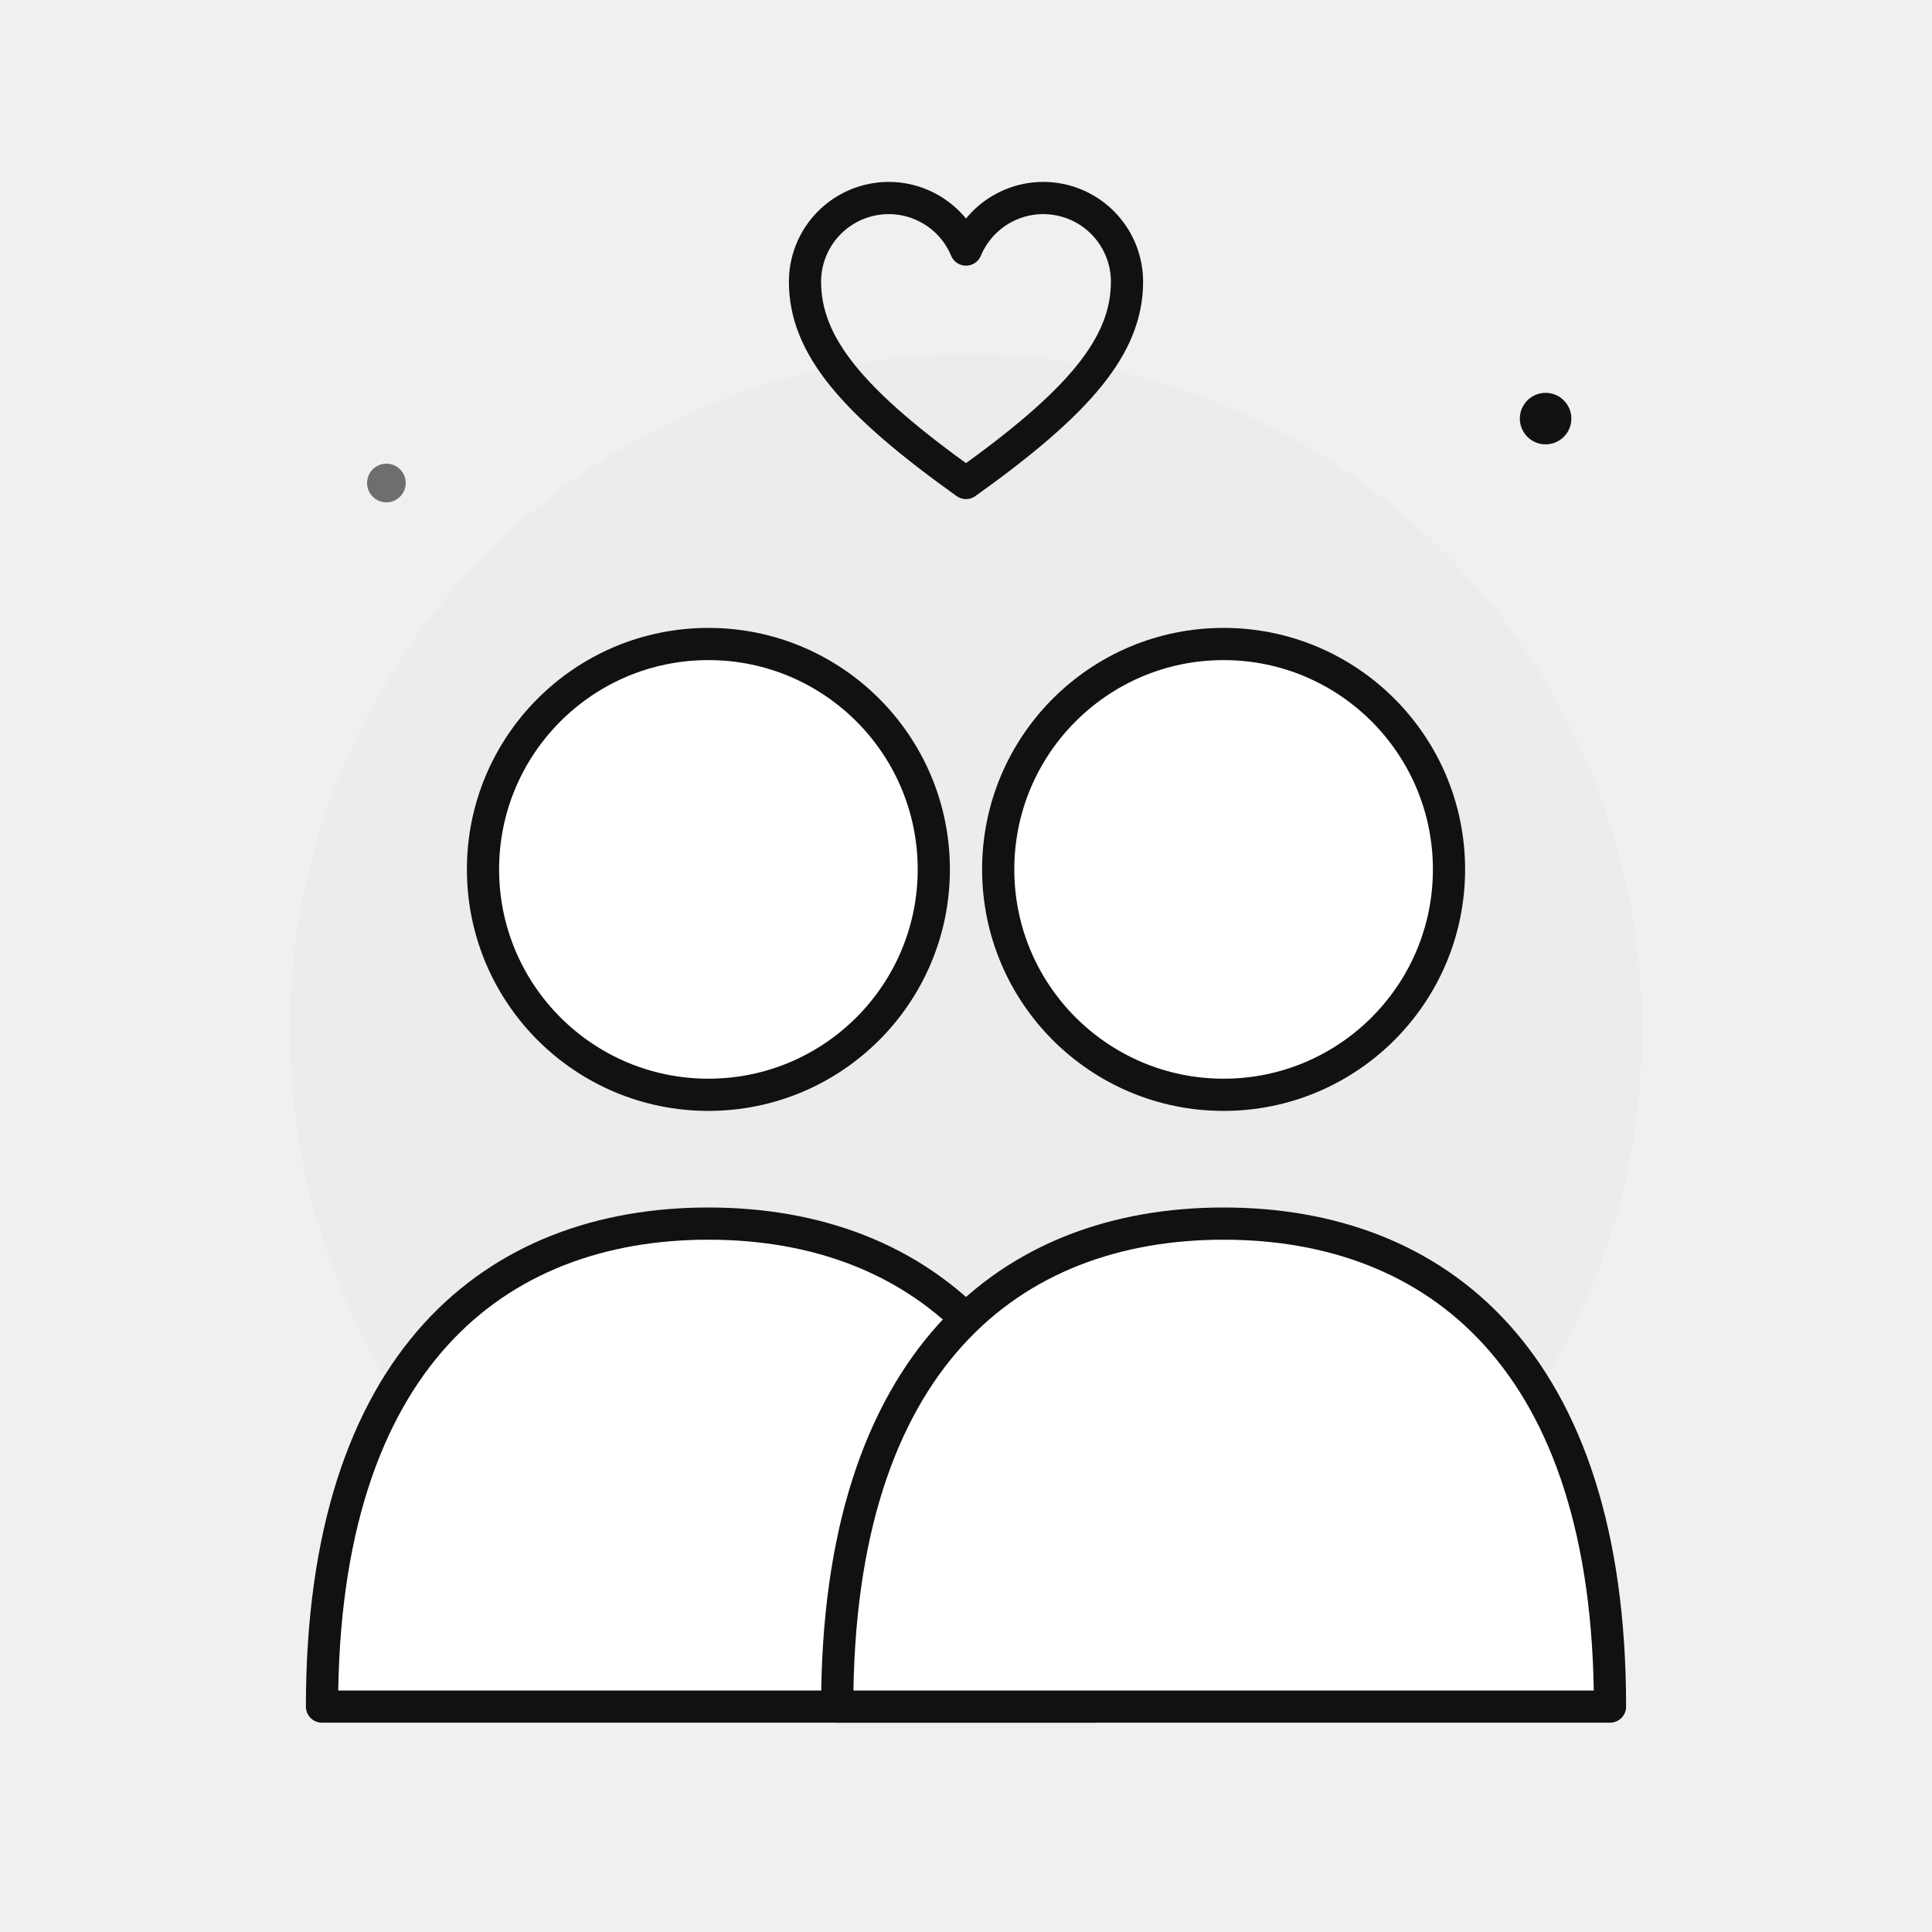
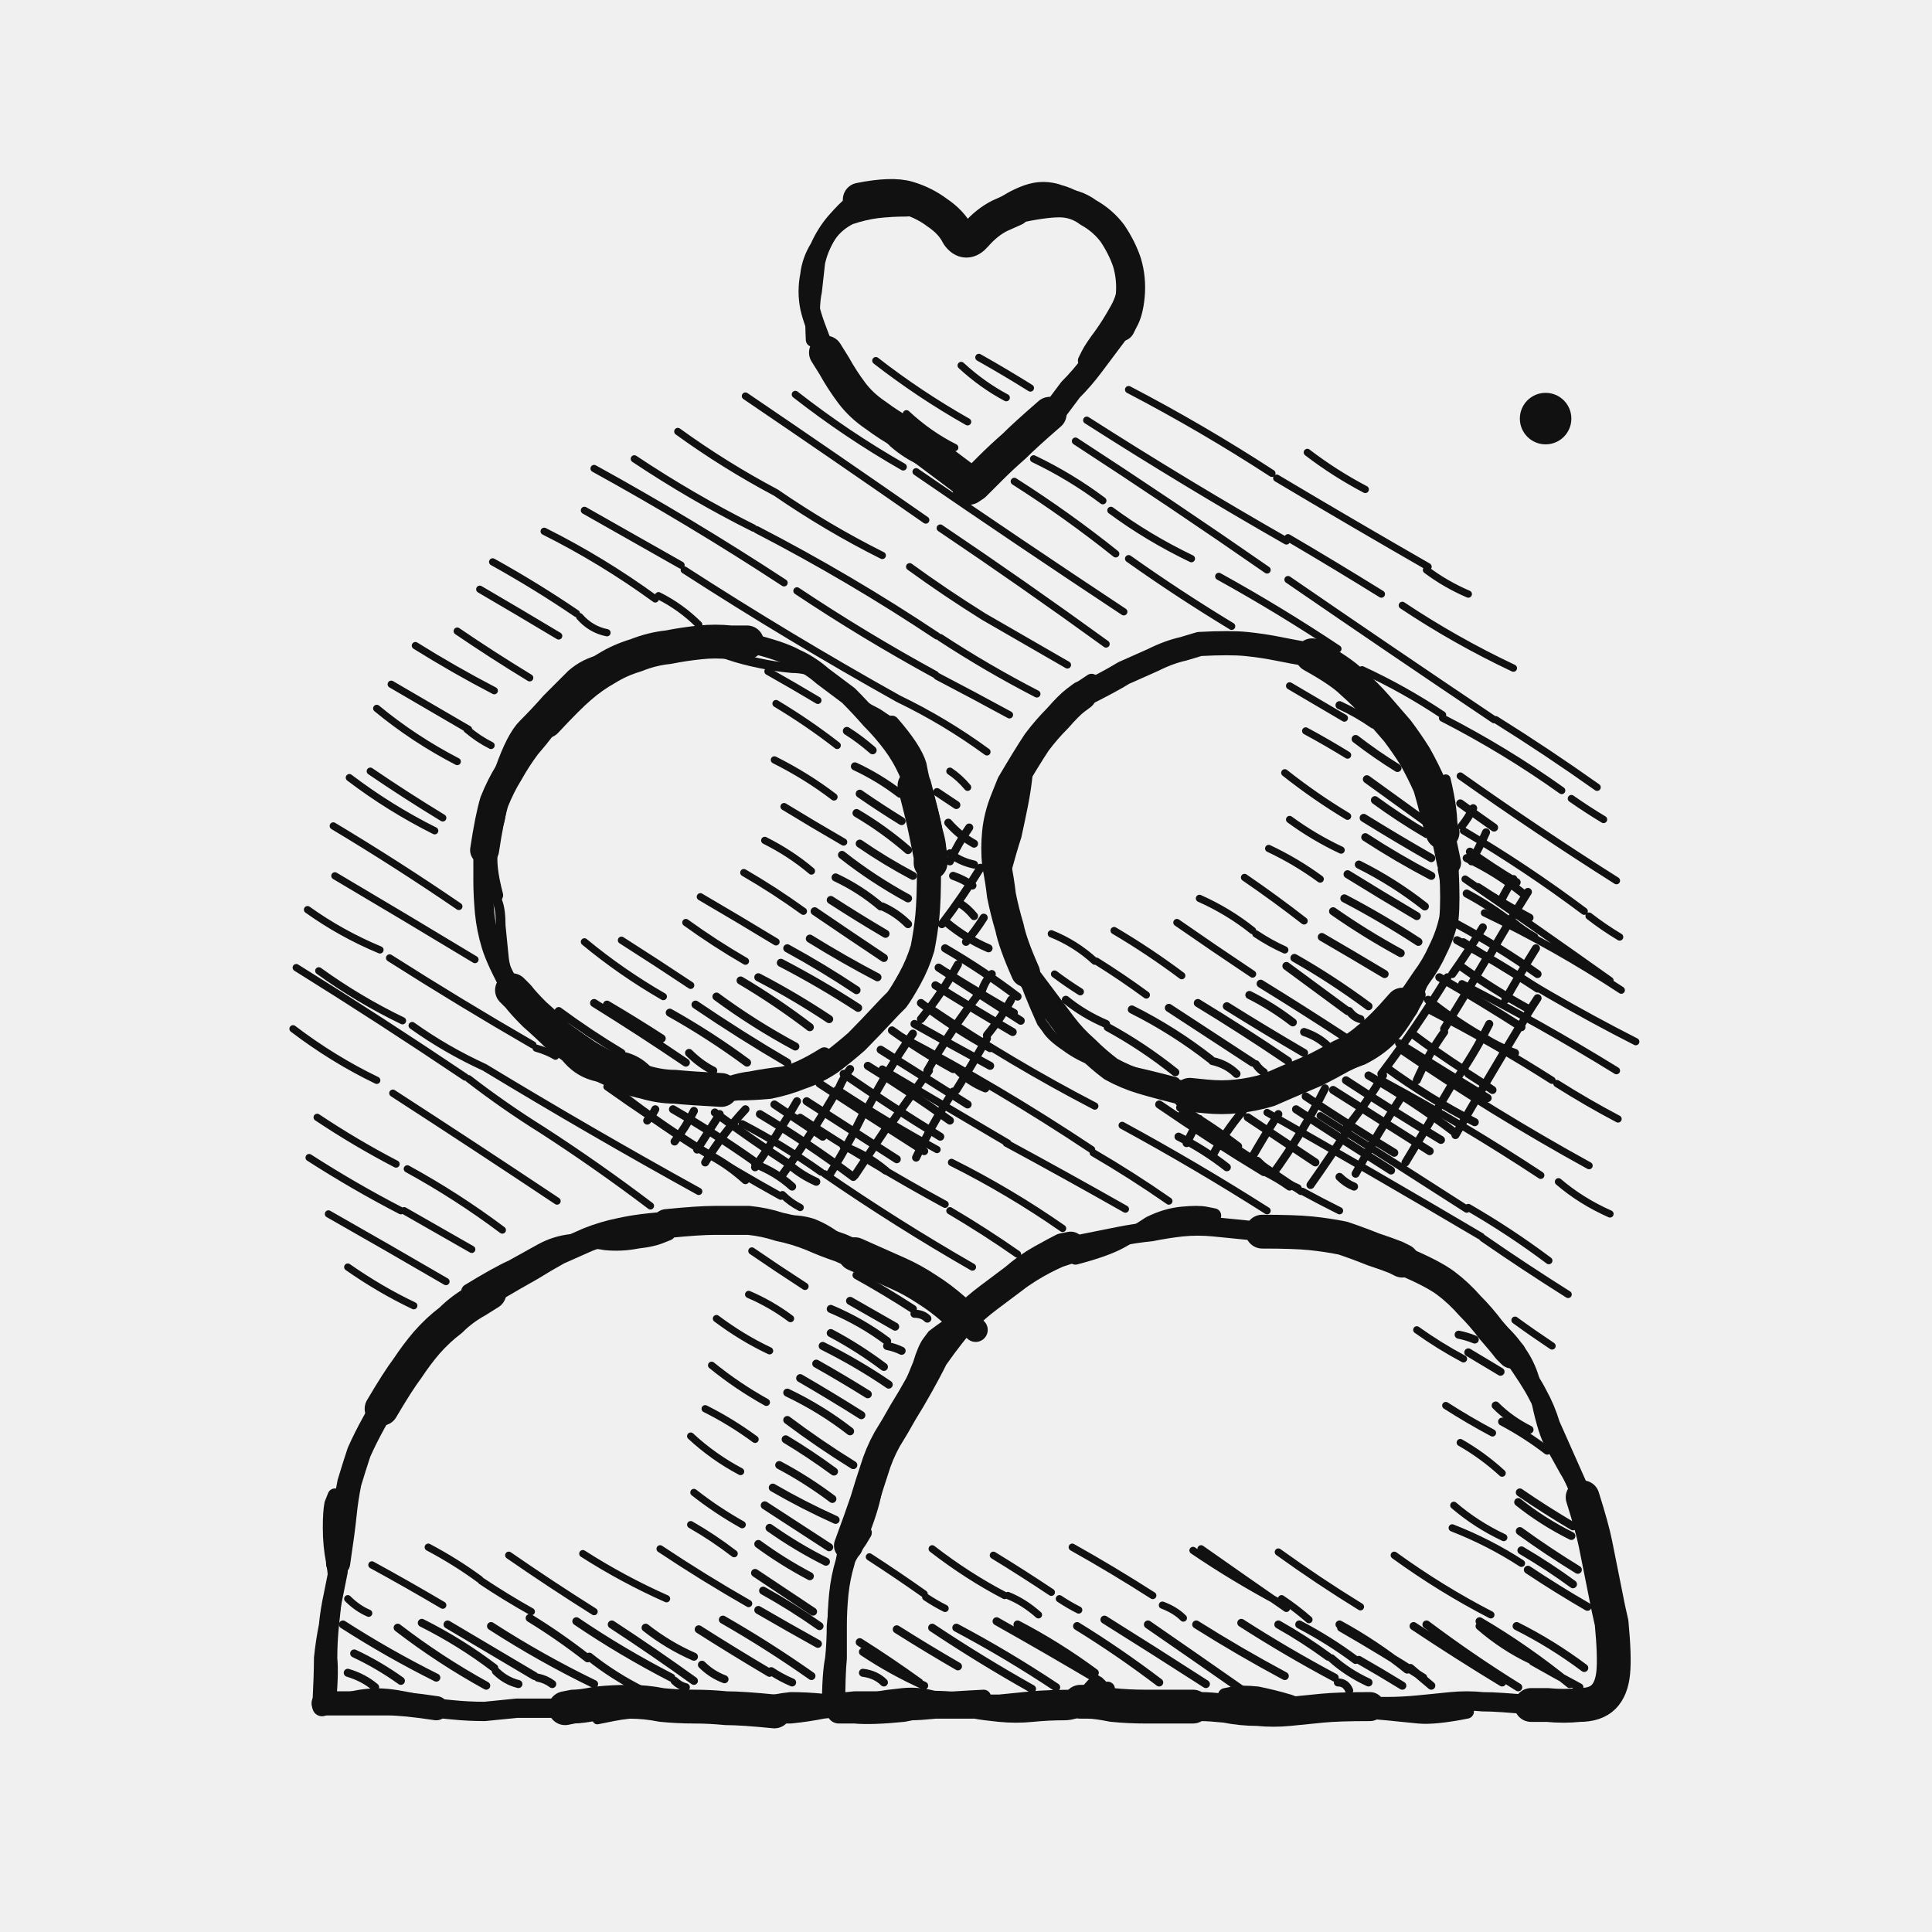
- <svg xmlns="http://www.w3.org/2000/svg" viewBox="0 0 120 120" width="120" height="120" fill="none" stroke="#111111" stroke-width="2" stroke-linecap="round" stroke-linejoin="round">
-   <circle cx="60" cy="64" r="42" fill="#ececec" stroke="none" />
-   <path d="M20 106c0-21.6 10.8-30.0 24-30.0s24 8.4 24 30.0z" fill="#ffffff" />
-   <circle cx="44" cy="54" r="14" fill="#ffffff" />
-   <path d="M52 106c0-21.6 10.8-30.0 24-30.0s24 8.4 24 30.0z" fill="#ffffff" />
-   <circle cx="76" cy="54" r="14" fill="#ffffff" />
-   <path transform="translate(60 22) scale(1)" stroke-width="2.00" d="M0 8c-7-5-10-8.500-10-12.500a5.200 5.200 0 0 1 10-2 5.200 5.200 0 0 1 10 2c0 4-3 7.500-10 12.500z" />
+ <svg xmlns="http://www.w3.org/2000/svg" viewBox="0 0 120 120" width="120" height="120" fill="none" stroke="#111111" stroke-linecap="round" stroke-linejoin="round">
+   <path stroke-width="0.45" d="M81.2 28.1Q82.9 29.4 84.8 30.4M70.1 24.2Q74.7 26.6 79 29.4M79.3 29.7Q84 32.5 88.7 35.2M88.6 35.4Q89.8 36.3 91.2 36.9M60.8 22.2Q62.4 23.1 64 24.1M67.5 26.1Q73.6 30 79.9 33.6M80 33.4Q82.9 35.1 85.8 36.9M87.1 37.6Q90.4 39.8 94 41.5M59.7 22.7Q61 23.9 62.5 24.7M66.8 27.4Q72.8 31.3 78.7 35.4M80 36Q86.4 40.4 92.8 44.7M92.9 44.7Q96.1 46.7 99.2 48.9M54.4 22.4Q57.1 24.5 60.1 26.2M64.2 28.5Q66.5 29.6 68.5 31.1M69 31.7Q71.3 33.4 74 34.7M75.7 35.8Q79.5 37.9 83.1 40.3M84.6 41.6Q87.2 42.8 89.6 44.4M89.6 44.6Q93.5 46.6 97 49.1M97.6 49.6Q98.6 50.3 99.6 50.9M56.3 25.7Q57.7 27 59.3 27.8M63 29.9Q66.3 32 69.3 34.4M70.1 34.7Q73.2 36.9 76.5 38.9M90.7 48.2Q95.5 51.6 100.4 54.7M49.4 24.5Q52.6 27 56.1 29M56.9 29.3Q63.3 33.7 69.8 38M90.9 51.6Q94.8 53.9 98.4 56.6M98.7 56.9Q99.6 57.6 100.6 58.2M46.3 24.6Q51.9 28.4 57.5 32.3M58.4 32.8Q63.6 36.3 68.7 40M91 54.6Q95.5 57.7 100 60.9M42.1 26.8Q45 28.9 48.2 30.6M48.2 30.6Q51.4 32.8 54.8 34.5M56.5 35.2Q58.7 36.8 61.1 38.3M61.1 38.3Q63.7 39.8 66.3 41.3M92.2 56.7Q96.6 58.8 100.7 61.5M39.4 28.5Q43 30.9 46.8 32.8M47 32.9Q52.8 35.9 58.2 39.5M58.4 39.6Q61.3 41.5 64.4 43.1M90.9 58.5Q96.1 61.9 101.6 64.7M36.9 29.1Q42.9 32.4 48.7 36.2M49.5 36.7Q53.7 39.5 58.1 41.9M58.2 42Q60.5 43.2 62.7 44.4M90.8 61.1Q95.7 63.6 100.4 66.5M36.3 31.7Q39.3 33.4 42.3 35.1M42.5 35.4Q49 39.6 55.8 43.4M55.8 43.4Q58.7 44.8 61.3 46.7M88.9 62.8Q92.8 64.8 96.4 67.1M96.7 67.3Q98.6 68.5 100.5 69.5M33.8 33Q37.4 34.8 40.7 37.2M40.9 37Q42.3 37.7 43.4 38.8M59 47.9Q59.6 48.3 60.1 48.9M87 65.2Q92.7 69.1 98.7 72.4M30.6 34.9Q33.3 36.4 35.8 38.1M36 38.3Q36.7 39.1 37.7 39.3M86 67.2Q91 69.9 95.7 73M96.8 73.4Q98.2 74.6 100 75.4M29.8 36.6Q32.2 38 34.7 39.5M82 69.3Q86.6 72.2 91.1 75.1M91.2 75Q93.8 76.5 96.2 78.3M28.4 39.2Q30.6 40.7 32.9 42.1M78.7 69.1Q85.4 72.9 92 76.8M92.1 76.9Q94.7 78.7 97.4 80.4M25.8 40.1Q28.2 41.6 30.7 42.9M58.8 60.4Q60.9 61.7 63 62.9M73.4 69.2Q77.2 71.5 80.8 74M80.9 74Q82 74.6 83.2 75.2M94.1 82Q95.2 82.8 96.4 83.6M24.3 42.5Q26.7 43.9 29.1 45.3M29 45.3Q29.7 45.9 30.5 46.3M57.9 62.7Q62.8 66 68 68.7M69.7 69.9Q74.3 72.4 78.7 75.2M23.4 44Q25.7 45.9 28.4 47.3M56 64.4Q62.1 67.6 67.8 71.4M67.9 71.6Q70.3 73 72.6 74.6M23 47.9Q25.2 49.4 27.5 50.8M54.8 66.4Q58.7 68.7 62.6 71M62.5 71Q66.2 73 69.9 75.1M21.7 48.3Q24.2 50.2 27 51.6M52.2 67.8Q55.1 69.7 58.2 71.4M59.1 72.2Q62.7 74 66 76.3M20.7 51.3Q24.7 53.7 28.5 56.3M49.7 69.4Q54.1 72.3 58.7 74.8M59 75.2Q61.2 76.5 63.2 77.9M20.8 54.4Q25.2 57 29.5 59.6M46.1 69.8Q48.6 71.1 51 72.8M51.2 72.9Q55.7 76 60.4 78.7M19.1 56.5Q21.2 58 23.6 59M24.2 59.5Q28.6 62.3 33.1 64.9M33.3 65.1Q34 65.3 34.5 65.6M37.7 67.5Q42.9 71.2 48.5 74.3M48.6 74.2Q49.1 74.7 49.7 75M19.8 60.3Q22.3 62.1 25 63.4M25.6 63.7Q27.7 65.2 30.1 66.3M30.1 66.3Q36.7 70.3 43.4 74M18.4 60.1Q23.7 63.4 28.9 66.9M29.1 67Q31.3 68.7 33.7 70.2M33.7 70.2Q37.1 72.4 40.4 74.9M18.2 63.9Q20.7 65.8 23.4 67.1M24.4 67.9Q29.5 71.2 34.6 74.6M19.7 69.4Q22.1 71 24.6 72.3M25.3 72.6Q28.4 74.3 31.2 76.4M19.2 71.9Q22 73.7 24.9 75.2M25.1 75.2Q27.2 76.4 29.3 77.6M20.4 75.4Q24.1 77.5 27.7 79.6M21.6 78.7Q23.6 80.1 25.7 81.1M80.1 42.6Q81.8 43.6 83.5 44.6M81.1 45.4Q82.4 46.1 83.7 46.9M79.8 48Q81.7 49.5 83.7 50.7M80.1 50.9Q81.6 52 83.3 52.8M78.8 52.7Q80.5 53.5 82 54.6M77.3 54.5Q79.2 55.8 81 57.2M74.5 55.8Q76.3 56.6 77.8 57.8M78 58Q78.9 58.6 79.8 59M47.7 41.7Q49.3 42.6 50.8 43.5M73.1 57.3Q75.4 58.9 77.8 60.5M48.2 43.7Q50.2 44.9 52 46.3M69.2 57.8Q71.4 59.1 73.4 60.6M48.1 47.2Q50.1 48.2 51.8 49.5M65.3 58Q66.8 58.6 68 59.7M68.1 59.7Q69.7 60.7 71.2 61.8M48.7 50.1Q50.5 51.2 52.4 52.3M65.5 60.5Q66.3 61.1 67.1 61.6M47.5 52.2Q49.1 53 50.4 54.1M46.2 54.2Q48.1 55.3 49.9 56.6M43.5 55.7Q45.9 57.1 48.2 58.5M88 82.6Q89.4 83.6 90.9 84.4M42.6 57.3Q44.4 58.6 46.3 59.7M89.8 87.3Q91.2 88.2 92.7 89M38.6 58.4Q40.8 59.8 42.9 61.2M90.7 89.6Q92.1 90.4 93.3 91.5M36.3 58.5Q38.6 60.4 41.2 61.9M90.3 93.5Q91.7 94.7 93.4 95.5M90.2 94.9Q92.5 95.8 94.5 97.1M86.6 96.6Q89.5 98.7 92.6 100.3M79.4 96.4Q81.9 98.2 84.5 99.8M46.7 77.7Q48.3 78.8 50 79.9M74.6 96.2Q77.3 98.1 79.9 99.9M46.5 80.4Q47.9 81 49.1 81.9M74.1 96.3Q76.6 98 79.4 99.5M79.6 99.3Q80.5 99.9 81.3 100.6M44.5 81.9Q46.1 83.1 47.8 83.9M66.6 96.1Q69.1 97.5 71.6 99.1M72.2 99.7Q73 100 73.5 100.5M44.2 84.8Q45.8 86.1 47.6 87.1M61.7 96.6Q63.5 97.7 65.3 98.9M65.8 99.3Q66.4 99.7 67 100M43.8 87.5Q45.4 88.3 46.9 89.4M57.9 96.2Q60.1 97.9 62.4 99.1M62.6 99.1Q63.6 99.5 64.5 100.3M42.9 89.2Q44.3 90.5 46 91.4M54 96.7Q55.7 97.8 57.4 99M57.5 99.2Q58.1 99.6 58.7 99.9M43.1 92.7Q44.5 93.8 46.1 94.7M42.9 94.7Q44.3 95.5 45.6 96.5M41 96.2Q43.7 98 46.5 99.6M36.2 96.5Q38.7 98.1 41.4 99.3M31.6 96.6Q34.2 98.4 36.9 100.1M26.6 96.1Q28.3 97 29.8 98.1M29.9 98.2Q31.4 99.2 33 100.1M23.1 97.2Q25.3 98.4 27.5 99.7M21.6 99.3Q22.2 99.9 22.9 100.2" />
+   <path stroke-width="0.5" d="M83.2 43.8Q84.3 44.3 85.3 45M84.2 45.9Q85.5 46.9 86.8 47.7M90.7 49.9Q91.8 50.7 92.8 51.4M84.9 48.4Q86.7 49.7 88.5 51M91.3 52.9Q92.7 53.9 94.2 54.8M85.4 49.7Q86.9 50.8 88.6 51.8M91.1 53.3Q93 54.2 94.6 55.5M84.7 50.8Q86.8 52.1 88.9 53.3M91.8 55.1Q93.3 56.1 95 57M84.8 52Q86.8 53.3 88.9 54.4M91.1 55.5Q92.6 56.3 94 57.4M94 57.3Q94.6 57.8 95.3 58.2M84.4 53.7Q86.6 54.8 88.5 56.3M90.5 57.4Q93.1 58.8 95.5 60.5M83.7 54.3Q85.8 55.6 88 56.9M90.5 58.4Q93.1 59.8 95.5 61.4M83.5 55.8Q85.8 57 88.1 58.5M90.7 60Q92.8 61.5 95 62.7M82.8 56.6Q84.8 58 87 59.2M89.4 60.7Q92 62.2 94.5 63.8M82.1 58.2Q84 59.3 86 60.5M88.7 62.1Q90.2 63.3 91.9 64.3M92.1 64.4Q93 65 94.1 65.4M80.4 59.5Q82.7 60.8 85 62.5M87.7 64.2Q89.3 65.4 91 66.5M91.2 66.7Q92 67.2 92.7 67.7M79.9 60Q81.8 61.4 83.7 62.8M83.8 62.8Q84.1 63.2 84.5 63.3M86.9 64.8Q89.6 66.5 92.4 68.2M78.3 61.1Q80.9 62.7 83.5 64.4M86.1 66.3Q88.7 68.2 91.6 69.7M52.6 45.4Q53.4 45.9 54.2 46.6M58.2 49.2Q58.8 49.6 59.4 50M77.6 61.8Q79 62.5 80.3 63.5M81 64.1Q81.9 64.4 82.5 65M85 66.8Q87.8 68.4 90.3 70.3M53.1 47.6Q54.6 48.3 55.9 49.3M58.9 51.1Q59.6 51.9 60.5 52.4M76.2 62.5Q78.6 64 81 65.4M83.6 67.1Q86.5 69 89.5 70.8M53.4 49.3Q54.7 50.2 56 51M59 53Q59.6 53.5 60.5 53.7M74.4 62.3Q77.2 64 80 65.9M82.8 67.7Q85.8 69.6 88.8 71.5M53.2 50.5Q54.9 51.5 56.4 52.8M59.2 54.4Q59.8 54.6 60.4 55M72.6 62.6Q75.2 64.3 77.8 66M78 66.1Q78.2 66.4 78.5 66.6M81.1 68.1Q83.8 69.9 86.6 71.6M53.4 52.4Q55 53.5 56.7 54.4M59.6 56.1Q60.1 56.4 60.5 56.9M70.3 62.7Q72.9 64 75.2 65.8M75.3 65.9Q76.2 66.1 76.8 66.7M80.5 68.9Q83.4 70.8 86.4 72.7M52.3 53.1Q54.2 54.6 56.4 55.8M58.8 57.3Q60 58.3 61.4 58.9M66.2 62.1Q67.3 63 68.7 63.6M68.8 63.8Q71 65 73 66.6M77.5 69.4Q79.6 70.8 81.7 72.2M83.2 73.1Q83.6 73.5 84.1 73.7M51.9 54.5Q53.4 55.2 54.7 56.3M54.8 56.3Q55.7 56.7 56.4 57.4M58.7 58.9Q61.1 60.3 63.2 61.9M73.3 68.8Q75.2 69.9 76.9 71.2M78.1 72.1Q79.2 73.2 80.6 73.8M51.6 55.9Q53.3 57 55 58M58.3 60.1Q60.9 61.8 63.4 63.4M72 68.6Q75.2 70.8 78.5 72.8M78.6 72.8Q79.4 73.2 80.1 73.7M50.6 56.6Q52.8 58.1 54.9 59.5M58.1 61.2Q60.5 62.7 62.9 64.1M73.2 70.6Q74.8 71.4 76.2 72.5M50.3 58.3Q52.4 59.6 54.5 60.7M57.2 62.3Q59.3 63.9 61.5 65.1M90.6 82.9Q91.1 83 91.6 83.2M48.9 58.9Q51.1 60.1 53.2 61.5M56.8 63.6Q59.1 64.9 61.5 66.2M91.2 84Q92.2 84.6 93.2 85.2M48.5 59.8Q51 61.1 53.3 62.6M55.4 64Q57.2 65.3 59.2 66.4M59.4 66.4Q60.2 67.2 61.2 67.6M92.9 87.3Q93.8 88.2 95 88.8M47.1 60.7Q49.4 61.9 51.5 63.3M54.7 65.2Q57.4 66.9 60.1 68.6M93.3 88.3Q94.8 89.1 96.1 90.1M46 60.9Q48.2 62.2 50.3 63.8M53.9 66.2Q56.5 67.8 59 69.6M94.3 93.3Q95.8 94.5 97.6 95.4M44.5 61.9Q46.8 63.6 49.4 65M52.4 66.7Q55.3 68.7 58.4 70.6M94.4 92.7Q96 93.8 97.7 94.8M43.2 62.4Q46 64.3 48.9 66M50.9 67.3Q54.1 69.4 57.4 71.5M94.4 95.1Q96.2 96.4 98 97.5M41.6 62.9Q44.1 64.3 46.4 66M50.1 68.4Q52.9 70.2 55.7 72M94.9 97.5Q96.7 98.7 98.6 99.8M37.7 62.4Q39.4 63.4 41.1 64.5M42.8 65.4Q43.5 66.1 44.3 66.5M48.1 68.6Q49.6 69.6 51.1 70.6M52.4 71.2Q53.8 71.7 55 72.7M94.5 96.3Q96.2 97.3 97.7 98.4M36.9 62.3Q39.8 64.1 42.6 66M47.2 69.2Q50.2 71 53 73.1M94.2 101Q96.4 102.1 98.4 103.6M34.7 62.8Q36.6 64.2 38.6 65.4M38.8 65.6Q39.6 65.8 40.2 66.4M44.4 69.1Q46.7 70.8 49 72.3M49.1 72.4Q49.8 73 50.7 73.4M91.9 100.7Q94.8 102.4 97.5 104.6M41.8 68.9Q44.4 70.4 46.8 72.1M46.9 72.3Q48.2 72.8 49.2 73.7M91.9 101Q93.4 102.3 95.1 103.1M95.2 103.2Q96.6 104 98.1 104.8M38.5 67.9Q41.2 70 44 71.7M44.2 71.8Q45.3 72.4 46.3 73.3M88.6 100.9Q91.4 103 94.3 104.8M53.2 79.2Q55 80.2 56.7 81.3M56.8 81.6Q57.3 81.6 57.6 81.9M87.8 101Q90.5 102.8 93.3 104.5M52.8 80.8Q54.2 81.6 55.6 82.4M83.2 100.9Q85.4 102.1 87.4 103.7M87.6 103.6Q88.2 104.1 88.9 104.7M51.6 81.3Q53.5 82.1 55.1 83.3M55.1 83.6Q55.6 83.7 56 83.9M83.3 101.1Q85.9 102.6 88.4 104.2M51.6 82.8Q53.3 83.7 54.9 84.9M79.4 100.9Q81 101.8 82.5 102.9M82.7 103Q83.7 103.9 85 104.5M51.1 83.6Q53.3 84.7 55.2 86M80.7 100.9Q82.6 101.9 84.2 103.1M84.4 103.1Q85.8 103.9 87.1 104.7M50.7 84.7Q52.3 85.6 53.9 86.6M77.1 100.8Q79.9 102.6 82.9 104.2M83.1 104.5Q83.6 104.5 83.8 105M49.7 85.6Q51.6 86.7 53.5 87.9M74.3 100.9Q77 102.6 79.8 104.1M48.9 86.5Q51 87.5 52.8 88.9M71.3 100.9Q74.2 102.9 77.2 105M48.9 88.2Q50.9 89.7 53 91M68.6 100.6Q71.8 102.6 74.9 104.6M48.8 89.4Q50.3 90.3 51.8 91.4M66.9 101Q69.5 102.6 72 104.5M48.4 91Q50.1 91.9 51.7 93.1M63.2 100.9Q65.7 102.2 68 103.9M48 92.4Q49.9 93.5 51.9 94.4M61.9 100.7Q65.1 102.5 68.3 104.4M47.5 93.5Q49.5 94.8 51.5 96.1M59.4 101.1Q62.6 102.8 65.6 104.8M47.8 94.9Q49.5 96.1 51.3 97M57.9 101.1Q60.9 103.1 64.1 104.9M47.1 95.9Q48.6 97 50.3 97.9M55.7 101.2Q57.6 102.4 59.5 103.5M46.9 97.7Q48.7 98.9 50.5 100.1M53.4 102Q55.3 103.2 57.1 104.5M47.4 98.8Q49.2 99.8 50.9 101M53.6 102.6Q55.4 103.8 57.4 104.7M47.1 100Q49 101.1 50.8 102.1M53.6 103.9Q54.4 104 54.9 104.5M44.9 100.6Q47.7 102.2 50.4 104.1M43.4 101.2Q45.6 102.6 47.8 103.9M47.9 103.8Q48.5 104.2 49.2 104.5M40.1 101.1Q41.5 102.2 43.1 102.9M43.6 103.4Q44.2 104 45 104.3M38 100.9Q40.6 102.6 43.1 104.4M35.8 100.7Q38.6 102.6 41.7 104.2M41.9 104.4Q42.2 104.7 42.6 104.8M32.9 100.5Q34.7 101.6 36.5 103M36.6 102.9Q38.1 104.1 39.9 105M30.5 101Q33.6 103 36.9 104.6M27.8 100.9Q30.5 102.5 33.2 104.1M33.4 104.2Q33.9 104.3 34.3 104.6M26.2 100.8Q28.6 102 30.7 103.6M30.8 103.8Q31.4 104.4 32.2 104.6M24.7 101.1Q27.3 103.1 30.2 104.7M21.3 100.9Q24.1 102.7 27.1 104.2M22 102.7Q23.5 103.4 24.9 104.4M21.6 103.9Q22.6 104.2 23.3 104.8M40.2 69.6Q40.5 69.3 40.7 68.9M41.9 70.9Q42.6 70 43.1 69M43.3 71.4Q44 70.3 44.7 69.2M43.8 72.2Q44.9 70.4 46.3 68.9M46.9 72.5Q48.3 70.5 49.5 68.4M59 53.5Q59.5 52.4 60.2 51.4M48.5 73.1Q50.4 70.5 52 67.7M52.1 67.6Q52.4 66.9 52.8 66.4M58.5 57.4Q59.8 55.7 60.9 53.9M51.5 73Q52.7 71.1 53.7 69M53.8 69Q55.1 66.5 56.7 64.2M57.2 63.3Q58.5 61.7 59.5 59.9M60 58.5Q60.6 57.8 61.1 57M53.1 73Q54.1 71.5 55.1 70M55.2 70Q56.4 68.3 57.7 66.5M57.6 66.5Q59.1 63.9 60.9 61.6M61 61.5Q61.2 60.9 61.6 60.5M56.9 71.9Q57.9 69.8 59.2 67.8M59.4 67.7Q60.4 66.1 61.3 64.5M61.3 64.3Q62.2 63.2 62.8 62.1M73.7 71Q74.1 70.2 74.5 69.5M75.3 71.8Q76.1 70.3 77.2 69M77.7 72Q78.5 70.6 79.4 69.2M90.8 51.3Q91.2 50.8 91.5 50.2M79 73Q80.9 70.4 82.3 67.6M91.4 53.5Q91.9 52.6 92.3 51.7M81.4 73.6Q82.6 71.9 83.7 70.2M83.6 70.1Q84.9 68.5 85.9 66.8M85.8 66.7Q88 63.8 89.9 60.7M90.2 60.5Q91.2 59.1 92.1 57.6M93.3 55.8Q93.6 55.2 94 54.6M84.2 72.9Q85.5 70.5 87 68.2M88 67.1Q88.7 65.5 89.7 64.1M89.7 63.9Q91 61.8 92.3 59.6M92.5 59.4Q93.7 57.3 94.9 55.4M87.3 72.2Q88.7 69.9 90.1 67.5M90.2 67.4Q91.5 65.6 92.5 63.6M93.5 62.1Q94.4 60.5 95.4 58.9M90.4 70.5Q92.3 67.2 94.3 63.9M94.4 63.8Q94.9 62.9 95.5 62" />
+   <path stroke-width="0.6" d="M41.5 76.6Q43.4 76 44.4 76Q45.4 76 46.4 76Q47.5 75.9 48.5 75.8Q49.6 75.7 50.5 76Q51.5 76.4 52.3 77.1Q53.2 77.8 53.6 78.1L54 78.5M54 78.5Q55.7 79.3 56.6 79.8Q57.5 80.2 58.2 80.9Q58.9 81.6 59.7 82.2L60.5 82.8M54.1 105.6Q52.1 105.6 51.1 105.5Q50.1 105.4 49.1 105.4Q48.1 105.5 47.1 105.8Q46.1 106.1 45.6 106.3L45.1 106.4M45.1 106.4Q43.1 106.5 42.1 106.4Q41.1 106.3 40.1 106.4Q39.1 106.4 38.1 106.6L37.1 106.8M27.1 105.8Q25.1 105.3 24.1 105.2Q23.1 105.1 22.1 105.3Q21.1 105.5 20.6 105.6L20.1 105.8M43.9 67.9Q41.9 68 40.9 67.7Q39.9 67.4 38.9 67.2Q37.8 67.1 36.8 66.8Q35.8 66.5 35.1 65.6Q34.3 64.8 33.8 63.9Q33.2 63 32.8 62.7L32.5 62.3M32.5 62.3Q31.4 60.6 31.3 59.5Q31.2 58.5 31.1 57.5Q31.1 56.5 30.9 56L30.8 55.6M42.5 40.3Q44.4 40.3 45.3 40.7Q46.2 41 47.2 41.2Q48.1 41.4 49.2 41.5Q50.2 41.5 51.1 42Q52 42.5 52.7 43.2Q53.5 43.8 54.5 44.3L55.4 44.9M53.7 95.2Q54.4 93.4 54.5 92.4Q54.6 91.4 54.8 90.4Q54.9 89.4 55.4 88.5Q55.8 87.6 56.2 86.6Q56.6 85.7 57 84.7Q57.3 83.7 57.6 83.3L57.9 82.9M57.9 82.9Q59.6 81.6 60.6 81.3Q61.6 80.9 62.5 80.4Q63.3 79.9 64.2 79.3Q65 78.8 65.9 78.4L66.8 78.1M89 79.1Q90.7 80.3 91.4 81Q92.2 81.6 93 82.3Q93.8 82.9 94.4 83.8Q95 84.6 95.3 85.6L95.5 86.7M89.6 54Q90 55.9 89.8 57Q89.7 58 89.3 58.9Q88.9 59.9 88.5 60.8L88.1 61.8M73 67.2Q71.1 66.7 70.1 66.5Q69.1 66.3 68.1 66Q67 65.6 66.2 65Q65.3 64.4 65 63.9L64.7 63.5M64.7 63.5Q63.8 61.5 63.5 60.5Q63.1 59.6 62.8 58.6Q62.5 57.6 62.3 56.6Q62.1 55.6 62.2 55.1L62.2 54.7M89.8 48.4Q90.3 50.5 90.2 51.6Q90.1 52.6 90.1 53.1L90 53.6M60.1 29.8Q58.2 29.1 57.2 28.6Q56.3 28.2 55.5 27.5Q54.8 26.8 54.2 26Q53.6 25.2 52.9 24.4Q52.2 23.7 51.5 22.9Q50.8 22.1 50.7 21.6L50.5 21.1M57.3 12.9Q59.3 13.7 59.6 14.4Q60 15 60.5 14.3Q61 13.6 61.8 12.9Q62.6 12.2 63.7 11.8Q64.8 11.4 65.9 11.8Q67 12.1 67.7 12.9Q68.4 13.8 68.7 14.2L69 14.6M67.4 22.4Q66.5 24.2 65.9 24.9Q65.2 25.7 64.4 26.3Q63.6 26.9 63.2 27.2L62.9 27.5M62.9 27.5Q61.6 29.2 61 29.9L60.5 30.6" />
+   <path stroke-width="0.9" d="M20.4 106Q20.6 104 20.5 103Q20.5 102 20.6 101Q20.7 100.1 20.8 99.1Q20.9 98.1 20.7 97Q20.5 96 20.5 94.9Q20.5 93.9 20.6 93.4L20.8 92.9M29.1 80.2Q30.9 79.1 31.8 78.7Q32.7 78.2 33.6 77.7Q34.5 77.2 35.5 77.1Q36.5 77 37.6 77.2Q38.6 77.3 39.6 77.1Q40.5 77 41 76.8L41.5 76.6M68.8 104.9Q67.2 106.5 66.1 106.3Q65.1 106.2 64.1 106.3Q63.1 106.4 62.1 106.3Q61.1 106.3 60.1 106Q59.1 105.7 58.1 105.5Q57.1 105.2 56.1 105.3Q55.1 105.4 54.6 105.5L54.1 105.6M51.2 65.5Q49.6 66.5 48.6 66.7Q47.6 66.8 46.6 67Q45.7 67.1 44.8 67.5L43.9 67.9M30.8 55.6Q30.3 53.7 30.5 52.8Q30.6 51.8 30.9 50.9Q31.1 49.9 31.1 48.9L31.2 47.8M31.2 47.8Q31.9 45.8 32.6 45.1Q33.4 44.3 34.1 43.5Q34.8 42.8 35.6 42Q36.4 41.3 37.4 41.1Q38.5 40.8 39.5 40.8Q40.6 40.8 41.6 40.5L42.5 40.3M55.4 44.9Q56.8 46.5 57.1 47.5Q57.3 48.6 57.6 49.6Q57.9 50.6 58.1 51.6Q58.4 52.6 58.3 53.1L58.2 53.6M51.5 106Q51.5 104 51.7 103Q51.8 102 51.8 101Q51.9 100 52 99Q52.1 98 52.6 97Q53.1 96.1 53.4 95.7L53.7 95.2M66.8 78.1Q68.7 77.6 69.6 77.1Q70.5 76.6 71.4 76Q72.4 75.5 73.4 75.4Q74.4 75.3 74.9 75.4L75.4 75.5M95.5 86.7Q95.9 88.7 96.3 89.5Q96.8 90.4 97.3 91.3Q97.8 92.1 98.1 93.1L98.4 94M91.1 106.3Q89.1 106.7 88.1 106.6Q87.1 106.5 86.1 106.4Q85.1 106.3 84.1 106.3Q83.1 106.3 82.1 106.2Q81.1 106.1 80.1 105.7Q79.1 105.4 78.1 105.2Q77.1 105.1 76.6 105.2L76.1 105.3M61.1 105.4Q59.1 105.5 58.1 105.6Q57.1 105.7 56.1 105.6Q55.1 105.6 54.1 105.7Q53.1 105.7 52.6 105.9L52.1 106M88.1 61.8Q87.1 63.7 86.3 64.5Q85.6 65.2 84.6 65.7Q83.6 66.1 82.6 66.3L81.6 66.5M62.2 54.7Q62.7 52.8 63 51.9Q63.2 51 63.4 50Q63.6 49 63.7 48Q63.8 47 64.2 46Q64.7 45.1 65.4 44.3Q66.1 43.5 66.9 42.9L67.8 42.3M50.5 21.1Q50.4 19 50.6 18.1Q50.7 17.2 50.8 16.3Q51 15.4 51.5 14.6Q52 13.9 52.8 13.5Q53.7 13.2 54.5 13.1Q55.4 13 56.3 13L57.3 12.9M69 14.6Q69.9 16.3 69.9 17.3Q69.9 18.3 69.4 19.2Q68.9 20.1 68.4 20.8Q67.8 21.6 67.6 22L67.4 22.4" />
+   <path stroke-width="1.2" d="M20 106Q20.1 104 20.1 103Q20.2 102 20.4 101Q20.5 100 20.7 99.1Q20.9 98.1 21 97.6L21 97.1M35.1 106.1Q33.1 106.1 32.1 106.1Q31.1 106.2 30.1 106.3Q29.1 106.3 28.1 106.2L27.1 106.1M31.8 61.5Q30.8 59.7 30.5 58.7Q30.2 57.7 30.1 56.7Q30 55.6 30 54.7Q30 53.7 30 53.2L30.1 52.8M46.4 39.9Q48.5 40.4 49.4 40.9Q50.3 41.3 51.1 42Q51.9 42.6 52.7 43.2Q53.4 43.9 54.1 44.7Q54.8 45.4 55.4 46.2Q56 47 56.4 47.9L56.8 48.8M51.9 106Q51.9 104 52 103Q52 102 52 101Q52 100 52.1 99Q52.2 98 52.5 97L52.7 96M66.5 77.4Q68.5 77 69.5 76.8Q70.5 76.6 71.5 76.5Q72.5 76.3 73.4 76.2Q74.4 76.1 75.4 76.2Q76.4 76.3 77.4 76.4L78.4 76.5M93.9 84.1Q95.1 85.8 95.5 86.6Q96 87.5 96.3 88.5Q96.7 89.4 97.1 90.3Q97.5 91.2 97.9 92.1L98.3 93M95.1 105.9Q93.1 105.7 92.1 105.7Q91.1 105.6 90.1 105.7Q89.1 105.8 88.1 105.9Q87.1 106 86.1 106L85.1 106M90 54Q90.1 56 90 57Q89.8 58 89.3 59Q88.9 59.9 88.3 60.7Q87.7 61.6 87.4 62L87.1 62.4M51.3 21.9Q50.5 20 50.3 19.1Q50.1 18.1 50.3 17.1Q50.4 16.2 50.9 15.4Q51.3 14.5 51.9 13.8Q52.6 13 53 12.7L53.4 12.4" />
+   <path stroke-width="1.5" d="M21 97.1Q21.3 95.1 21.4 94.1Q21.5 93.1 21.7 92.1Q22 91.1 22.3 90.2Q22.7 89.3 23.2 88.4L23.7 87.5M30.4 80.3Q32.1 79.3 33 78.8Q33.8 78.3 34.7 77.8Q35.6 77.4 36.5 77Q37.5 76.6 38.5 76.4Q39.4 76.2 40.4 76.1L41.4 76M59.9 81.9L60.6 82.6M68.1 104.9Q67.1 106.1 66.1 106.1Q65.1 106.1 64.1 106.2Q63.1 106.3 62.1 106.2Q61.1 106.1 60.6 106L60.1 105.9M60.1 105.9Q58.1 105.7 57.1 105.8Q56.1 105.8 55.1 105.8Q54.1 105.8 53.1 105.8Q52.1 105.9 51.1 106Q50.1 106.2 49.1 106.3L48.1 106.3M27.1 106.1Q25.1 105.8 24.1 105.8Q23.1 105.8 22.1 105.8Q21.1 105.8 20.6 105.8L20.1 105.8M57.7 54Q57.7 55.9 57.6 56.9Q57.5 57.9 57.3 58.9Q57 59.9 56.5 60.8Q56 61.7 55.7 62.1L55.3 62.5M55.3 62.5Q53.9 64 53.2 64.7Q52.4 65.4 51.6 66Q50.7 66.6 49.8 66.9Q48.8 67.3 47.8 67.5Q46.8 67.6 45.8 67.6L44.8 67.7M67.1 105.7Q65.1 105.7 64.1 105.8Q63.1 105.9 62.1 106Q61.1 106 60.1 106Q59.1 106 58.1 106Q57.1 106.1 56.6 106.1L56.1 106.2M56.1 106.2Q54.1 106.4 53.1 106.3L52.1 106.3M73.9 68Q71.9 67.5 70.9 67.2Q69.9 66.9 69 66.4Q68.2 65.8 67.5 65.1Q66.7 64.4 66.1 63.6Q65.5 62.8 64.9 62Q64.3 61.2 64 60.8L63.7 60.4M67.2 43.2Q69 42.3 69.8 41.8Q70.7 41.4 71.6 41Q72.6 40.5 73.5 40.3L74.5 40M74.5 40Q76.4 39.9 77.4 40Q78.4 40.1 79.4 40.3Q80.4 40.5 81 40.6L81.5 40.7M89.6 51.7L90 53.6M69.6 20.3Q68.4 21.9 67.8 22.7Q67.2 23.5 66.5 24.2Q65.9 25 65.6 25.4L65.2 25.7" />
+   <path stroke-width="1.8" d="M41.4 76Q43.4 75.8 44.4 75.8Q45.4 75.8 46.5 75.8Q47.5 75.9 48.4 76.2Q49.4 76.4 50.4 76.8Q51.3 77.2 52.2 77.5L53.1 77.9M30.1 52.8Q30.4 50.8 30.7 49.8Q31.1 48.8 31.6 48Q32.1 47.1 32.7 46.3Q33.3 45.6 33.6 45.2L33.9 44.8M52.7 96Q53.4 94.1 53.7 93.2Q54 92.2 54.3 91.3Q54.6 90.3 55.1 89.4Q55.6 88.6 56.1 87.7Q56.6 86.9 57.1 86Q57.6 85.1 57.8 84.7L58 84.3M58 84.3Q59.2 82.6 59.9 81.9Q60.6 81.2 61.4 80.6Q62.2 80 63 79.4Q63.8 78.7 64.7 78.2Q65.6 77.7 66 77.5L66.5 77.4M87.1 78.3Q89 79.1 89.8 79.7Q90.6 80.3 91.3 81.1Q92 81.8 92.6 82.6Q93.3 83.4 93.6 83.8L93.9 84.1M85.1 106Q83.1 106 82.1 106.1Q81.1 106.2 80.1 106.3Q79.1 106.4 78.1 106.3Q77.1 106.3 76.1 106.1Q75.1 106 74.6 106L74.1 106M63.7 60.4Q62.9 58.6 62.7 57.6Q62.4 56.6 62.2 55.6Q62.1 54.7 61.9 53.7Q61.8 52.7 61.9 51.7Q62 50.7 62.4 49.7L62.8 48.7M62.8 48.7Q63.8 47 64.4 46.1Q65 45.3 65.7 44.6Q66.4 43.8 66.8 43.5L67.2 43.2M63 13Q64.8 12.6 65.8 12.6Q66.8 12.6 67.6 13.2Q68.5 13.7 69.1 14.5Q69.7 15.4 70 16.3Q70.3 17.3 70.2 18.4Q70.1 19.4 69.8 19.9L69.6 20.3" />
+   <path stroke-width="2.1" d="M23.7 87.5Q24.7 85.8 25.3 85Q25.9 84.1 26.5 83.4Q27.2 82.6 28 82Q28.7 81.3 29.6 80.8L30.4 80.3M53.1 77.9Q54.9 78.7 55.8 79.1Q56.7 79.5 57.6 80.1Q58.4 80.6 59.2 81.3L59.9 81.9M48.1 106.3Q46.1 106.1 45.1 106.1Q44.1 106 43.1 106Q42.1 106 41.1 105.9Q40.1 105.7 39.1 105.7Q38.1 105.7 37.1 105.8Q36.1 106 35.6 106L35.1 106.1M44.8 67.7Q42.9 67.6 41.9 67.5Q41 67.5 40 67.2Q39 67 38.1 66.5Q37.2 66.1 36.4 65.6Q35.5 65 34.7 64.4Q34 63.7 33.2 63Q32.5 62.3 32.2 61.9L31.8 61.5M33.9 44.8Q35.3 43.3 36 42.7Q36.8 42 37.7 41.5Q38.5 41 39.5 40.7Q40.5 40.3 41.5 40.2Q42.5 40 43.5 39.9Q44.4 39.8 45.4 39.9L46.4 39.9M56.8 48.8Q57.3 50.7 57.5 51.7Q57.7 52.7 57.8 53.2L57.8 53.6M78.4 76.5Q80.4 76.5 81.4 76.6Q82.4 76.7 83.4 76.9Q84.3 77.2 85.3 77.6Q86.2 77.9 86.7 78.1L87.1 78.3M98.3 93Q98.9 94.9 99.1 95.9Q99.3 96.9 99.5 97.9Q99.7 98.9 99.9 99.9L100.1 100.8M100.1 100.8Q100.3 102.9 100.2 103.9Q100.1 104.9 99.6 105.4Q99.1 105.9 98.1 105.9Q97.1 106 96.1 105.9L95.1 105.9M74.1 106Q72.1 106 71.1 106Q70.1 106 69.1 105.9Q68.1 105.7 67.6 105.7L67.1 105.7M87.1 62.4Q85.8 63.9 85 64.5Q84.2 65.2 83.3 65.6Q82.4 66.1 82 66.3L81.6 66.5M81.6 66.5Q79.7 67.3 78.8 67.7Q77.8 68 76.8 68.1Q75.9 68.2 74.9 68.1L73.9 68M81.5 40.7Q83.3 41.7 84 42.4Q84.8 43.1 85.5 43.9Q86.1 44.6 86.8 45.4Q87.4 46.2 87.9 47Q88.4 47.9 88.8 48.8Q89.1 49.8 89.3 50.7L89.6 51.7M60.1 29.9Q58.5 28.7 57.7 28.1Q56.9 27.5 56.1 26.9Q55.2 26.4 54.4 25.8Q53.5 25.2 52.9 24.4Q52.3 23.6 51.8 22.7L51.3 21.9M53.4 12.4Q55.4 12 56.4 12.3Q57.4 12.6 58.2 13.2Q59.1 13.8 59.5 14.6Q60 15.3 60.6 14.6Q61.3 13.8 62.1 13.4L63 13M65.2 25.7Q63.7 27 63 27.7Q62.2 28.4 61.5 29.1Q60.8 29.8 60.5 30.1L60.2 30.3" />
  <circle cx="96" cy="26" r="1.6" fill="#111111" stroke="none" />
-   <circle cx="24" cy="30" r="1.2" fill="#6e6e6e" stroke="none" />
</svg>
